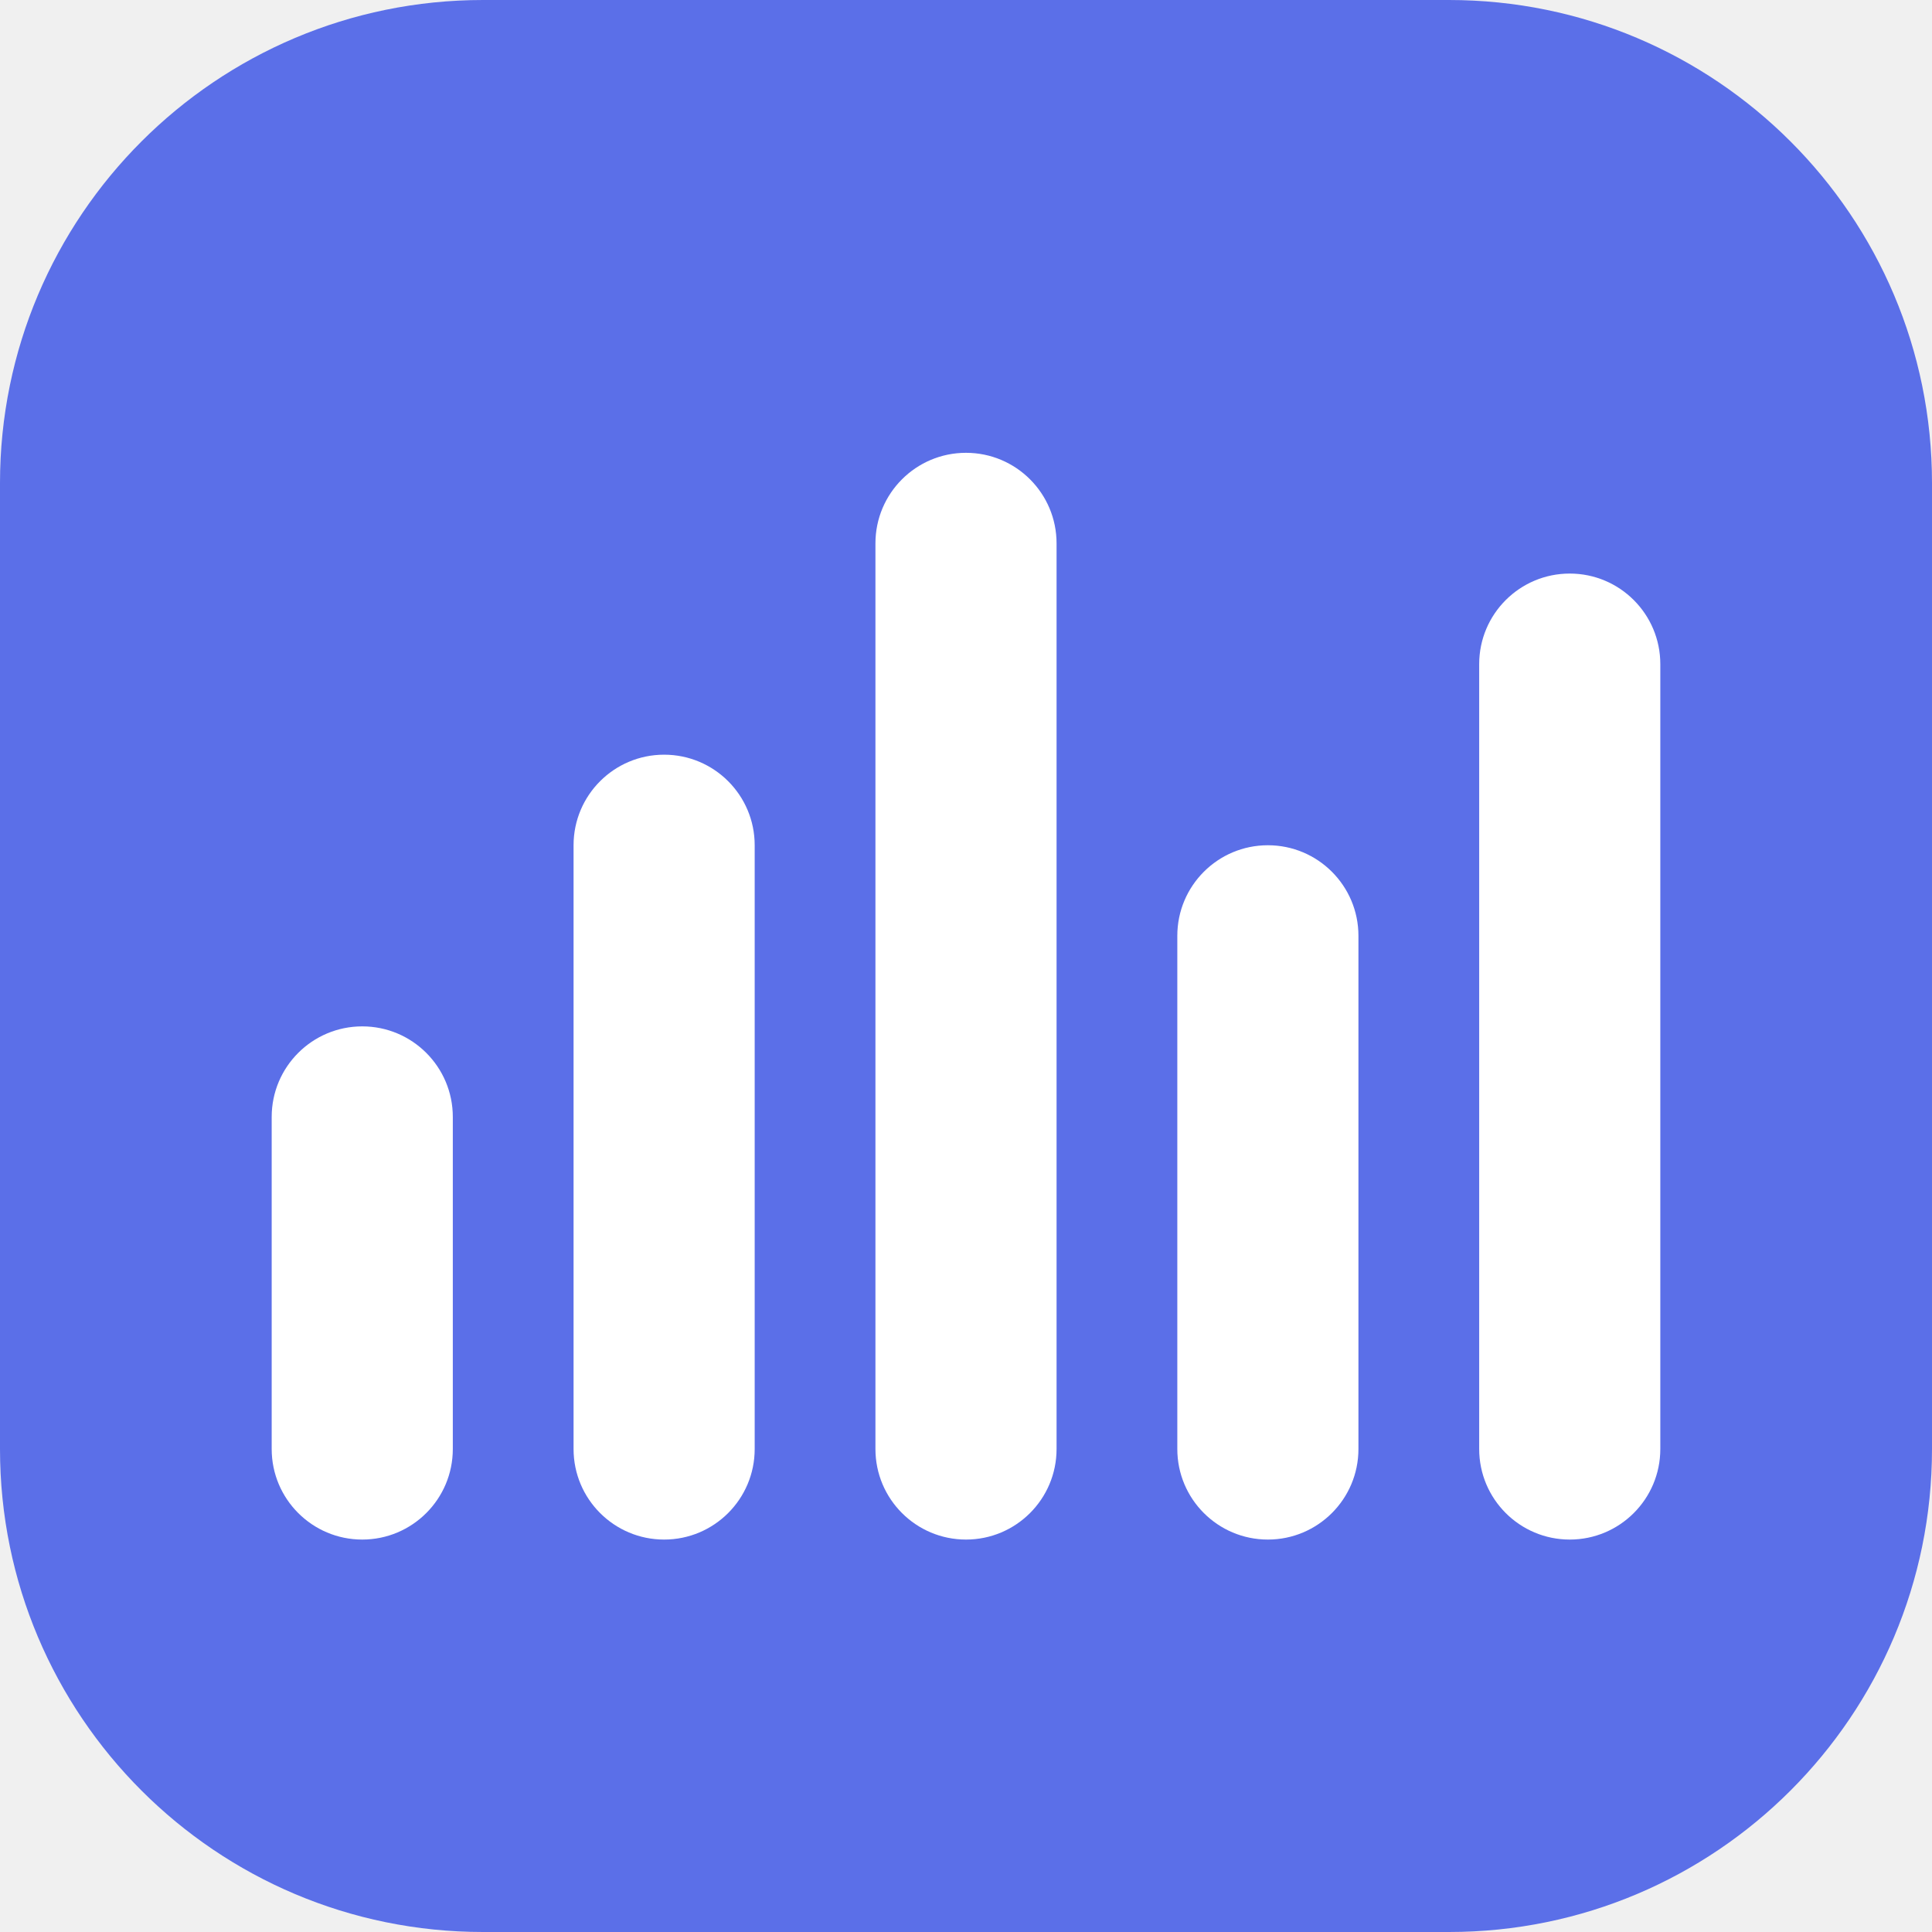
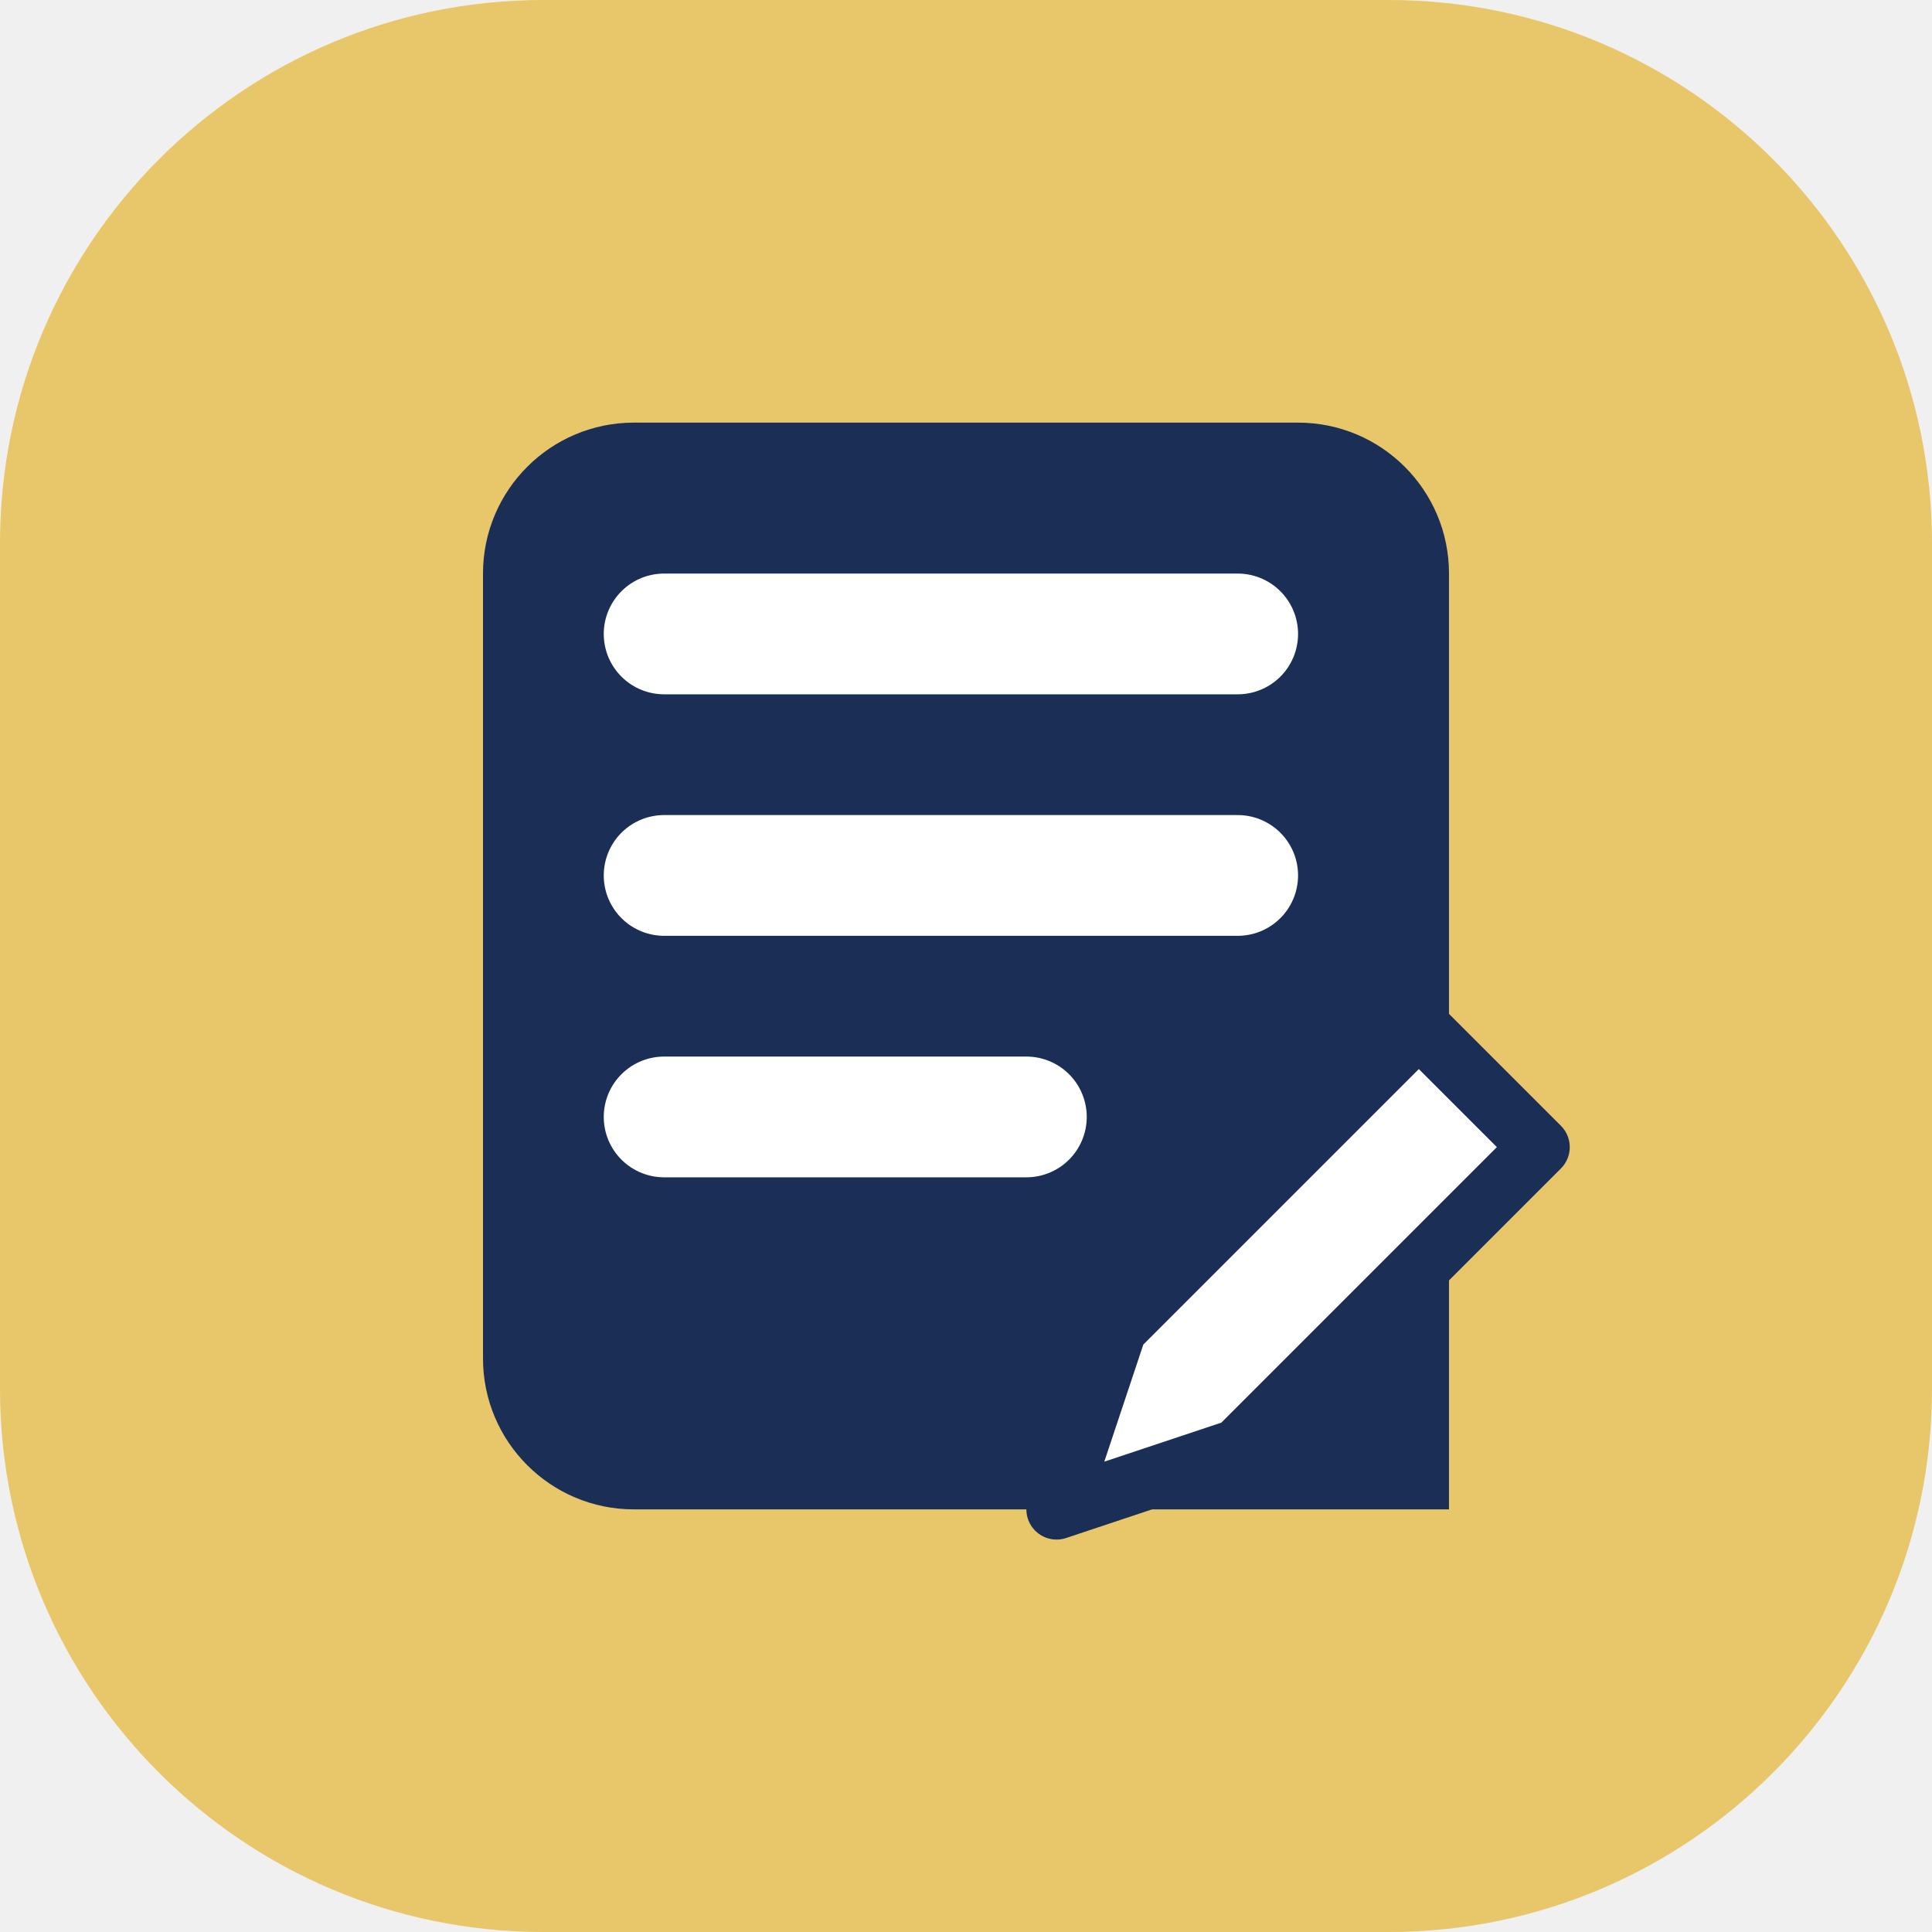
<svg xmlns="http://www.w3.org/2000/svg" viewBox="0 0 64 64">
-   <rect width="64" height="64" rx="16" fill="#5b6fe8" />
-   <g fill="#fff">
-     <rect x="9" y="34" width="6" height="17" rx="3" />
-     <rect x="19" y="25" width="6" height="26" rx="3" />
-     <rect x="29" y="15" width="6" height="36" rx="3" />
-     <rect x="39" y="28" width="6" height="23" rx="3" />
-     <rect x="49" y="19" width="6" height="32" rx="3" />
-   </g>
+   <rect width="64" height="64" rx="18" fill="#e8c66a" />
+   <path d="M21 14h22a5 5 0 0 1 5 5v31H21a5 5 0 0 1-5-5V19a5 5 0 0 1 5-5Z" fill="#1a2e56" />
+   <path d="M22 21h19M22 29h19M22 37h12" stroke="#fff" stroke-width="4" stroke-linecap="round" />
+   <path d="m37 44 10-10 4 4-10 10-6 2 2-6Z" fill="#fff" stroke="#1a2e56" stroke-width="2" stroke-linejoin="round" />
</svg>
